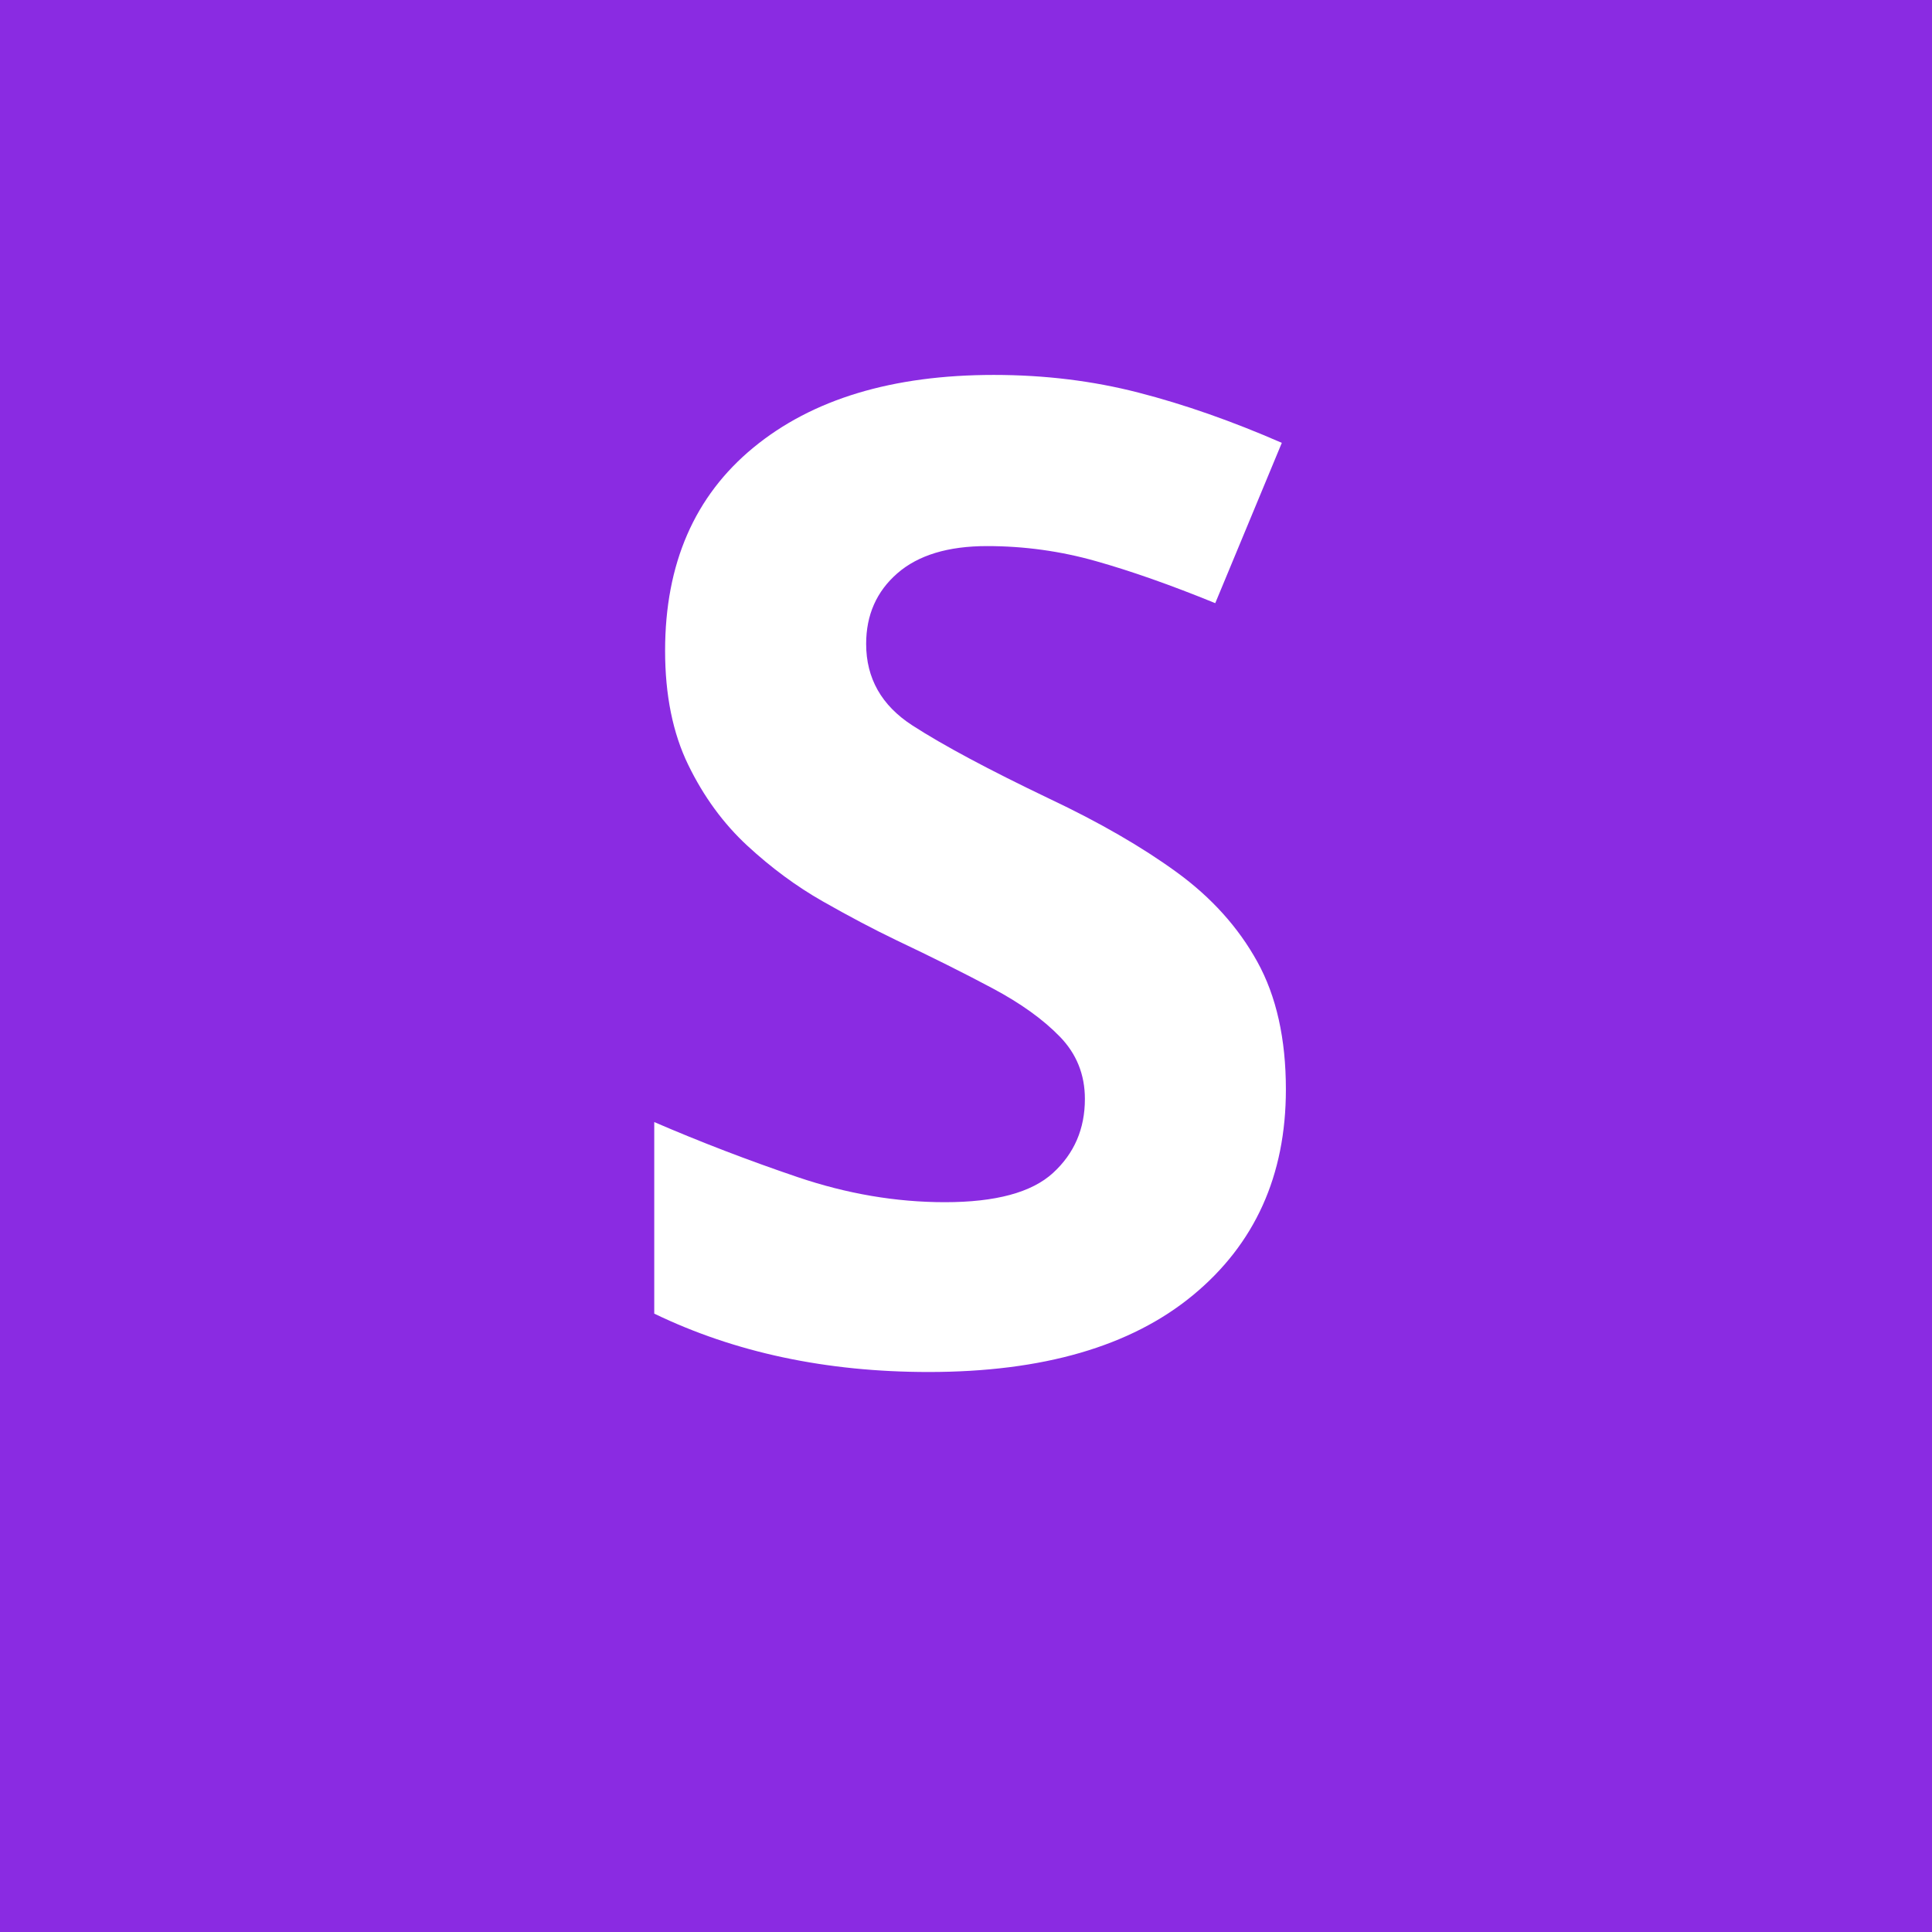
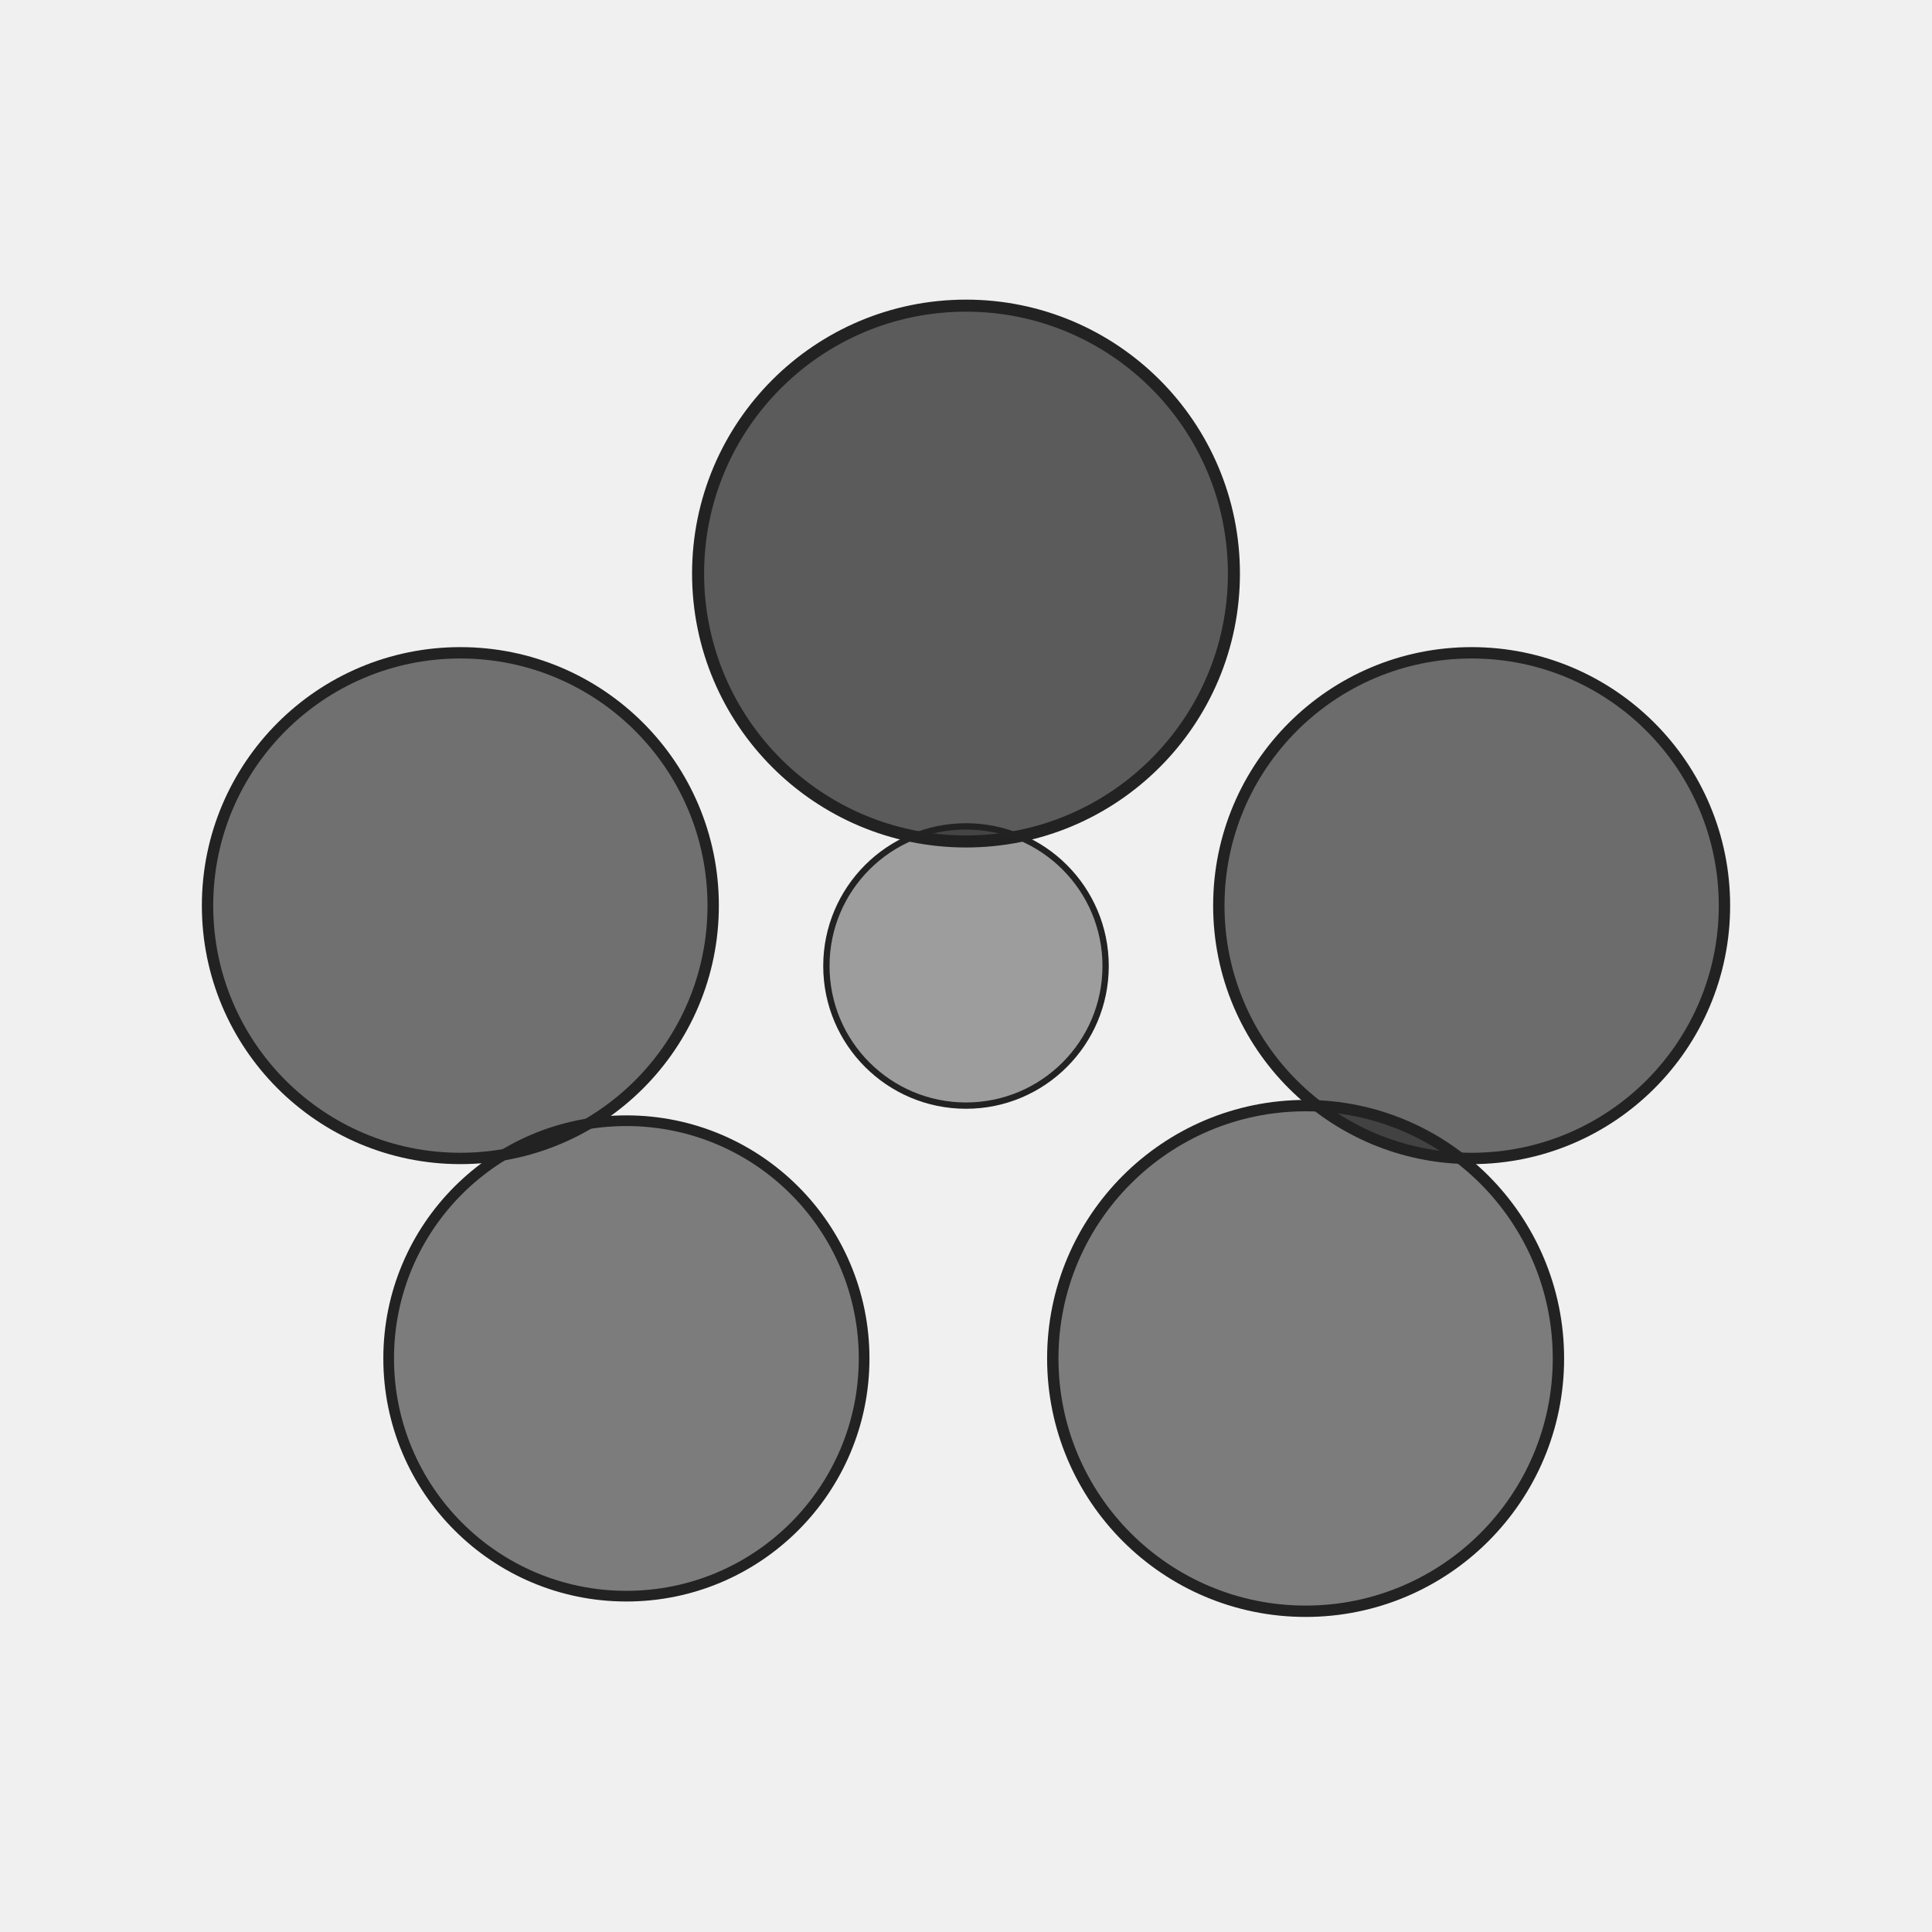
<svg xmlns="http://www.w3.org/2000/svg" viewBox="0 0 512 512">
-   <rect width="512" height="512" fill="#8a2be2" />
-   <text x="256" y="360" font-size="360" text-anchor="middle" fill="#fff" font-family="sans-serif" font-weight="bold">S</text>
-   <style>circle{display:none;fill:#222;stroke:#222;stroke-opacity:1}@media (prefers-color-scheme:dark){circle{display:none;fill:#ececea;stroke:#ececea}}</style>
+   <style>circle{fill:#222;stroke:#222;stroke-opacity:1}@media (prefers-color-scheme:dark){circle{fill:#ececea;stroke:#ececea}}</style>
  <circle cx="256" cy="152" r="71" fill-opacity=".72" stroke-width="3.19" />
  <circle cx="122" cy="240" r="67" fill-opacity=".62" stroke-width="3.01" />
  <circle cx="390" cy="240" r="67" fill-opacity=".64" stroke-width="3.01" />
  <circle cx="166" cy="360" r="63" fill-opacity=".56" stroke-width="2.83" />
  <circle cx="346" cy="360" r="67" fill-opacity=".56" stroke-width="3.01" />
  <circle cx="256" cy="256" r="37" fill-opacity=".4" stroke-width="1.67" />
</svg>
